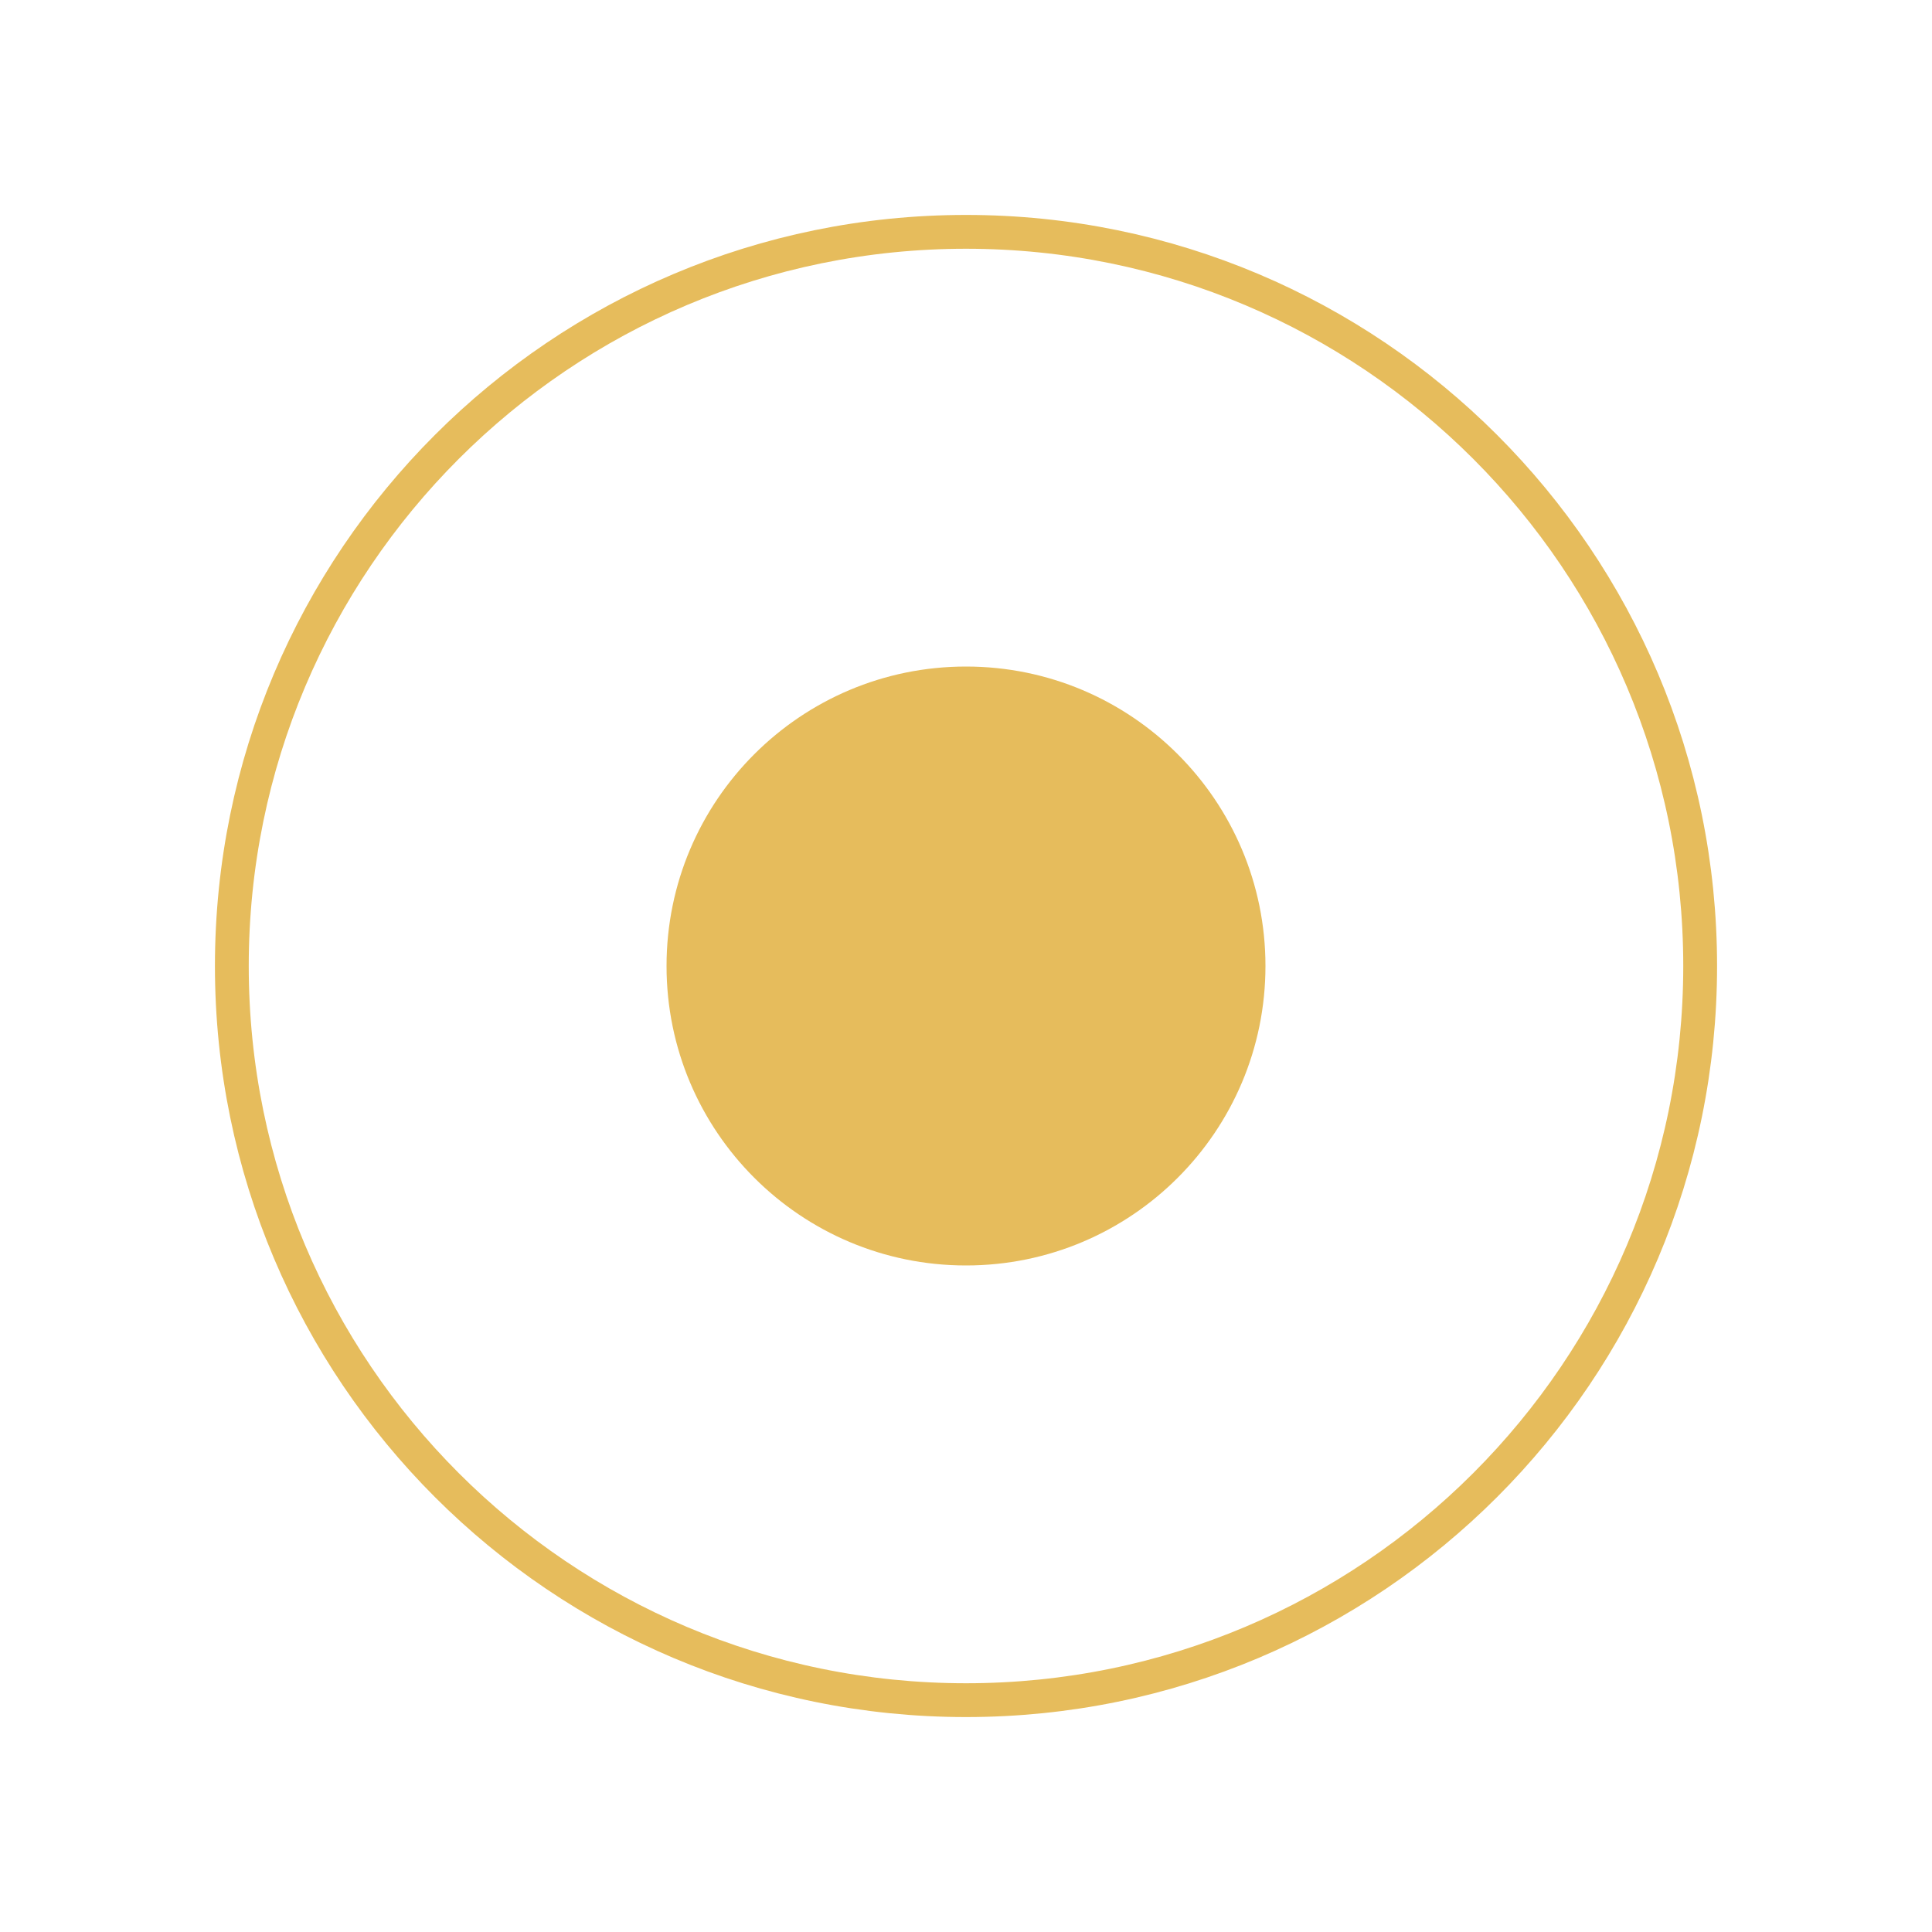
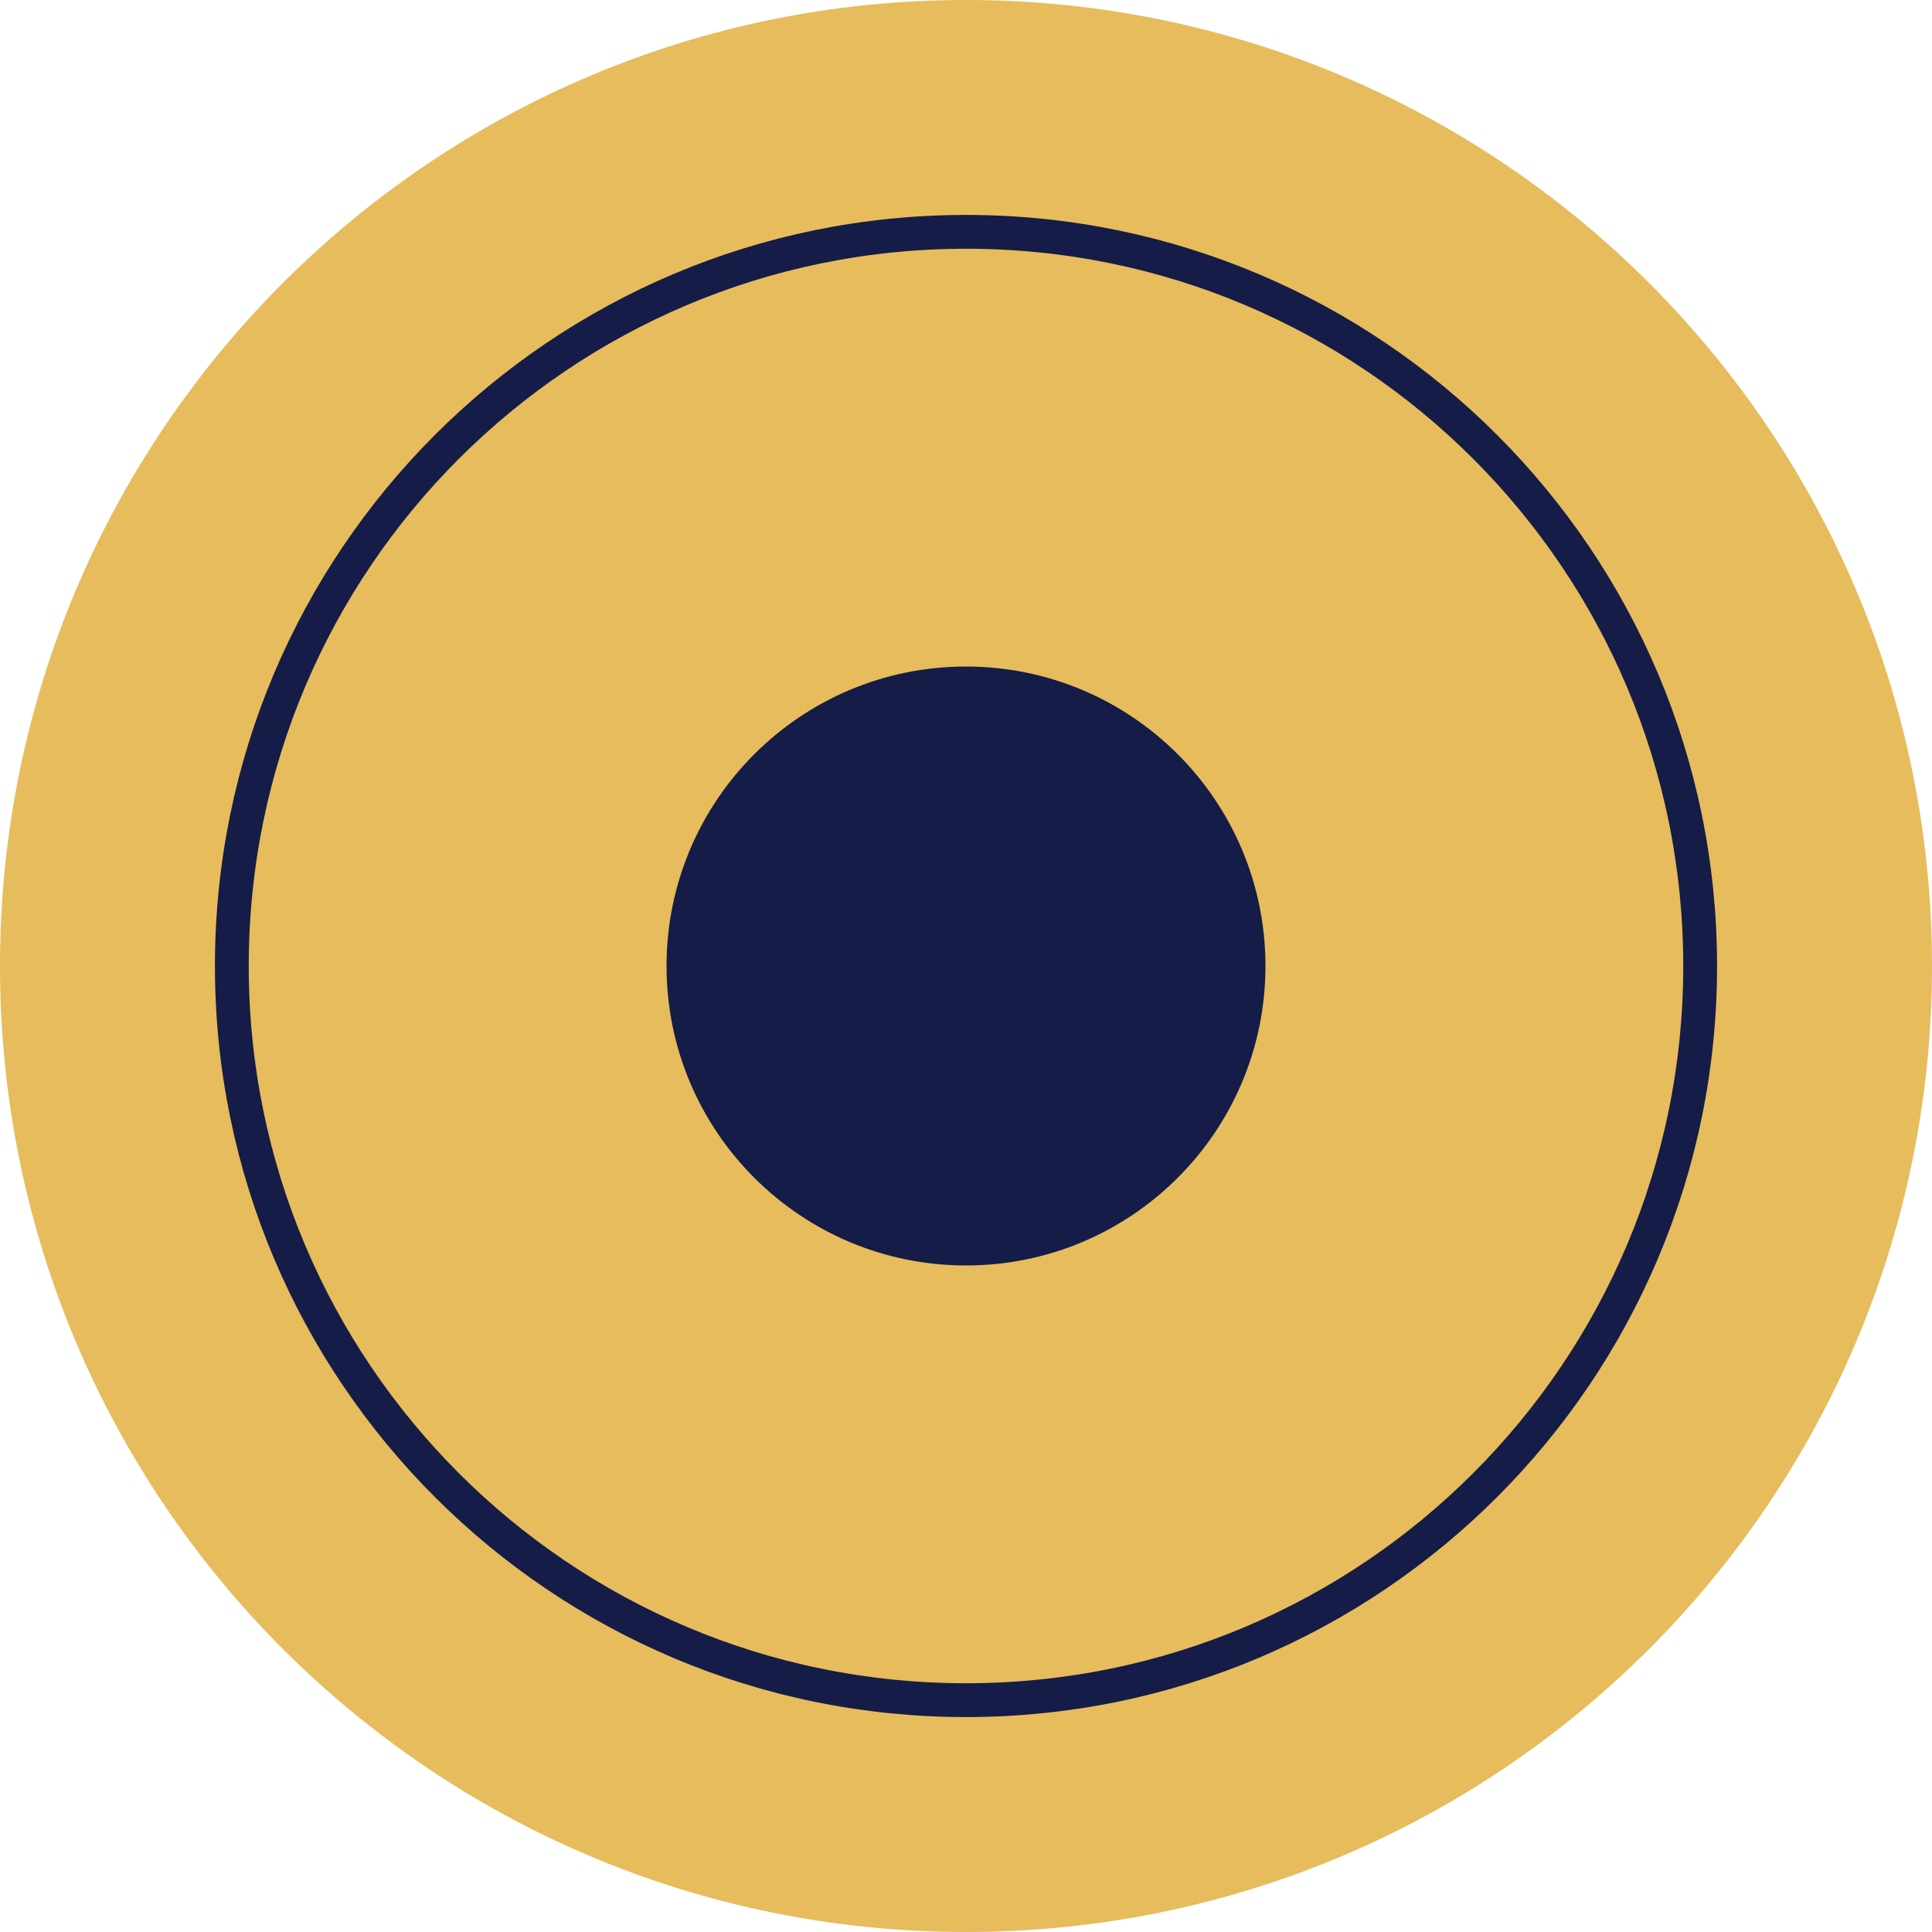
<svg xmlns="http://www.w3.org/2000/svg" viewBox="0 0 200 200" width="200" height="200">
-   <circle cx="100" cy="100" r="76" fill="none" stroke="#e6bc5c" stroke-width="3.5" />
-   <circle cx="100" cy="100" r="31" fill="#e6bc5c" />
+   <circle cx="100" cy="100" r="100" fill="#E6BC5C" />
+   <circle cx="100" cy="100" r="76" fill="none" stroke="#151C47" stroke-width="3.5" />
+   <circle cx="100" cy="100" r="31" fill="#151C47" />
</svg>
